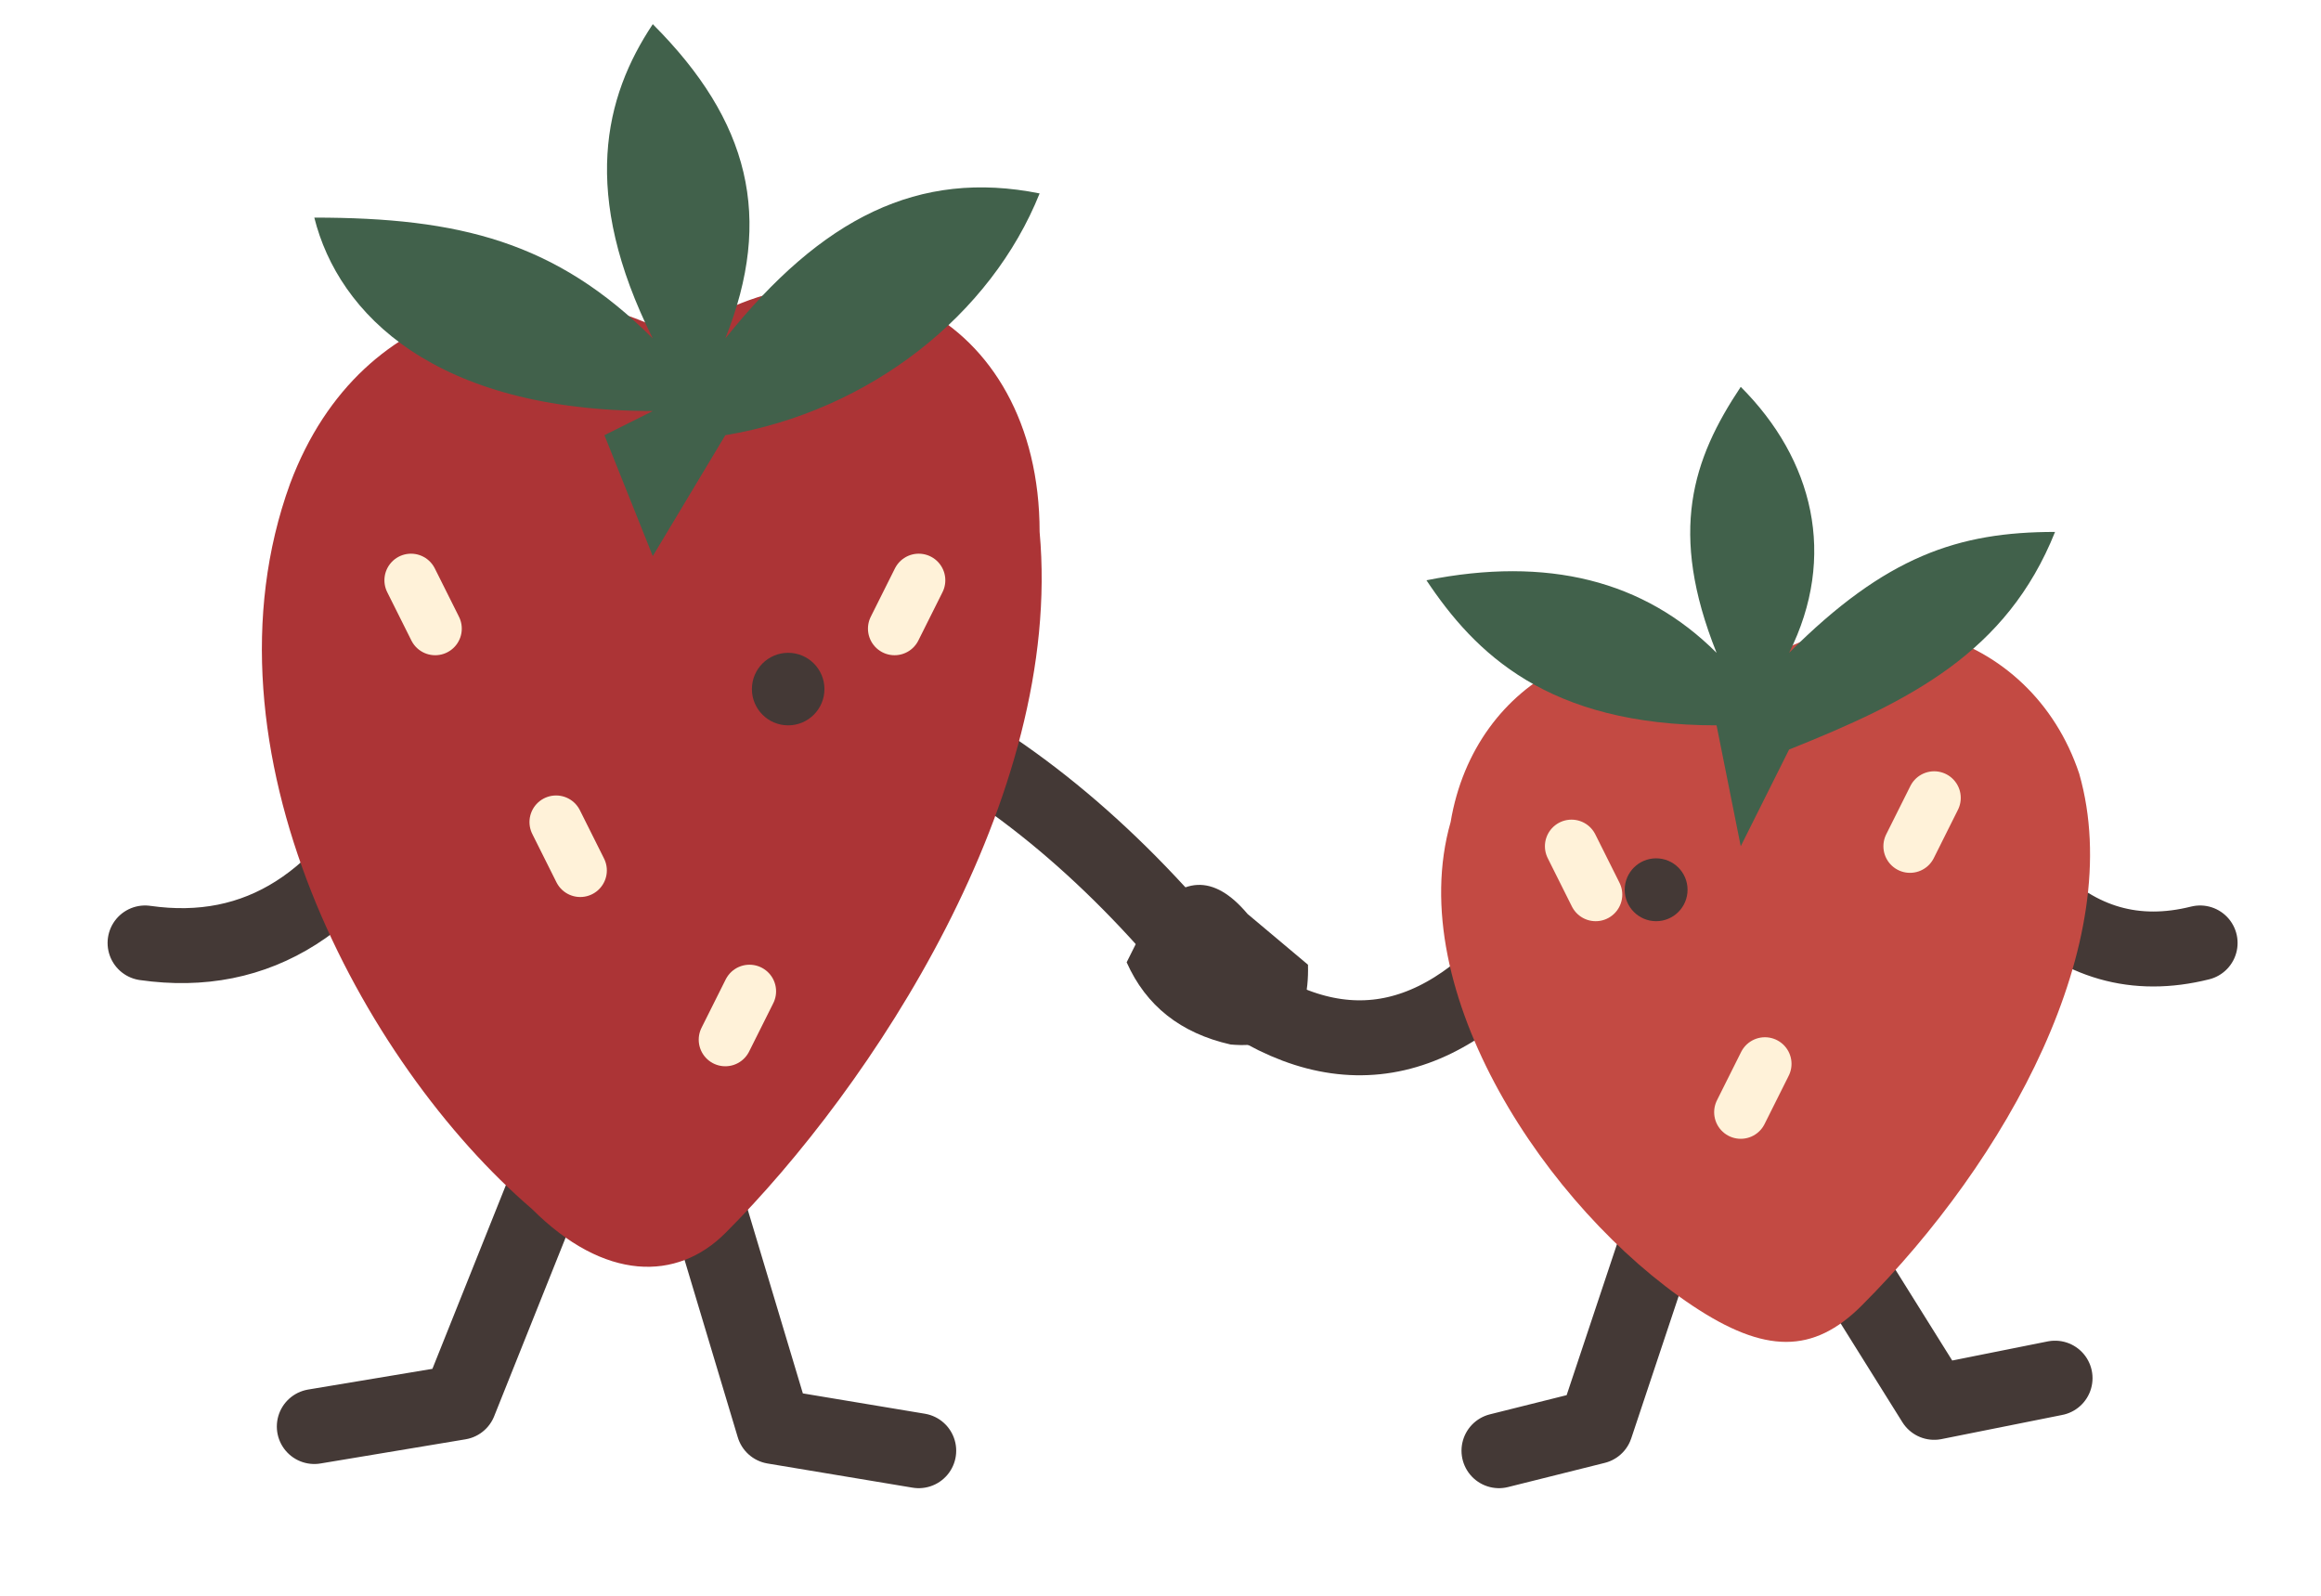
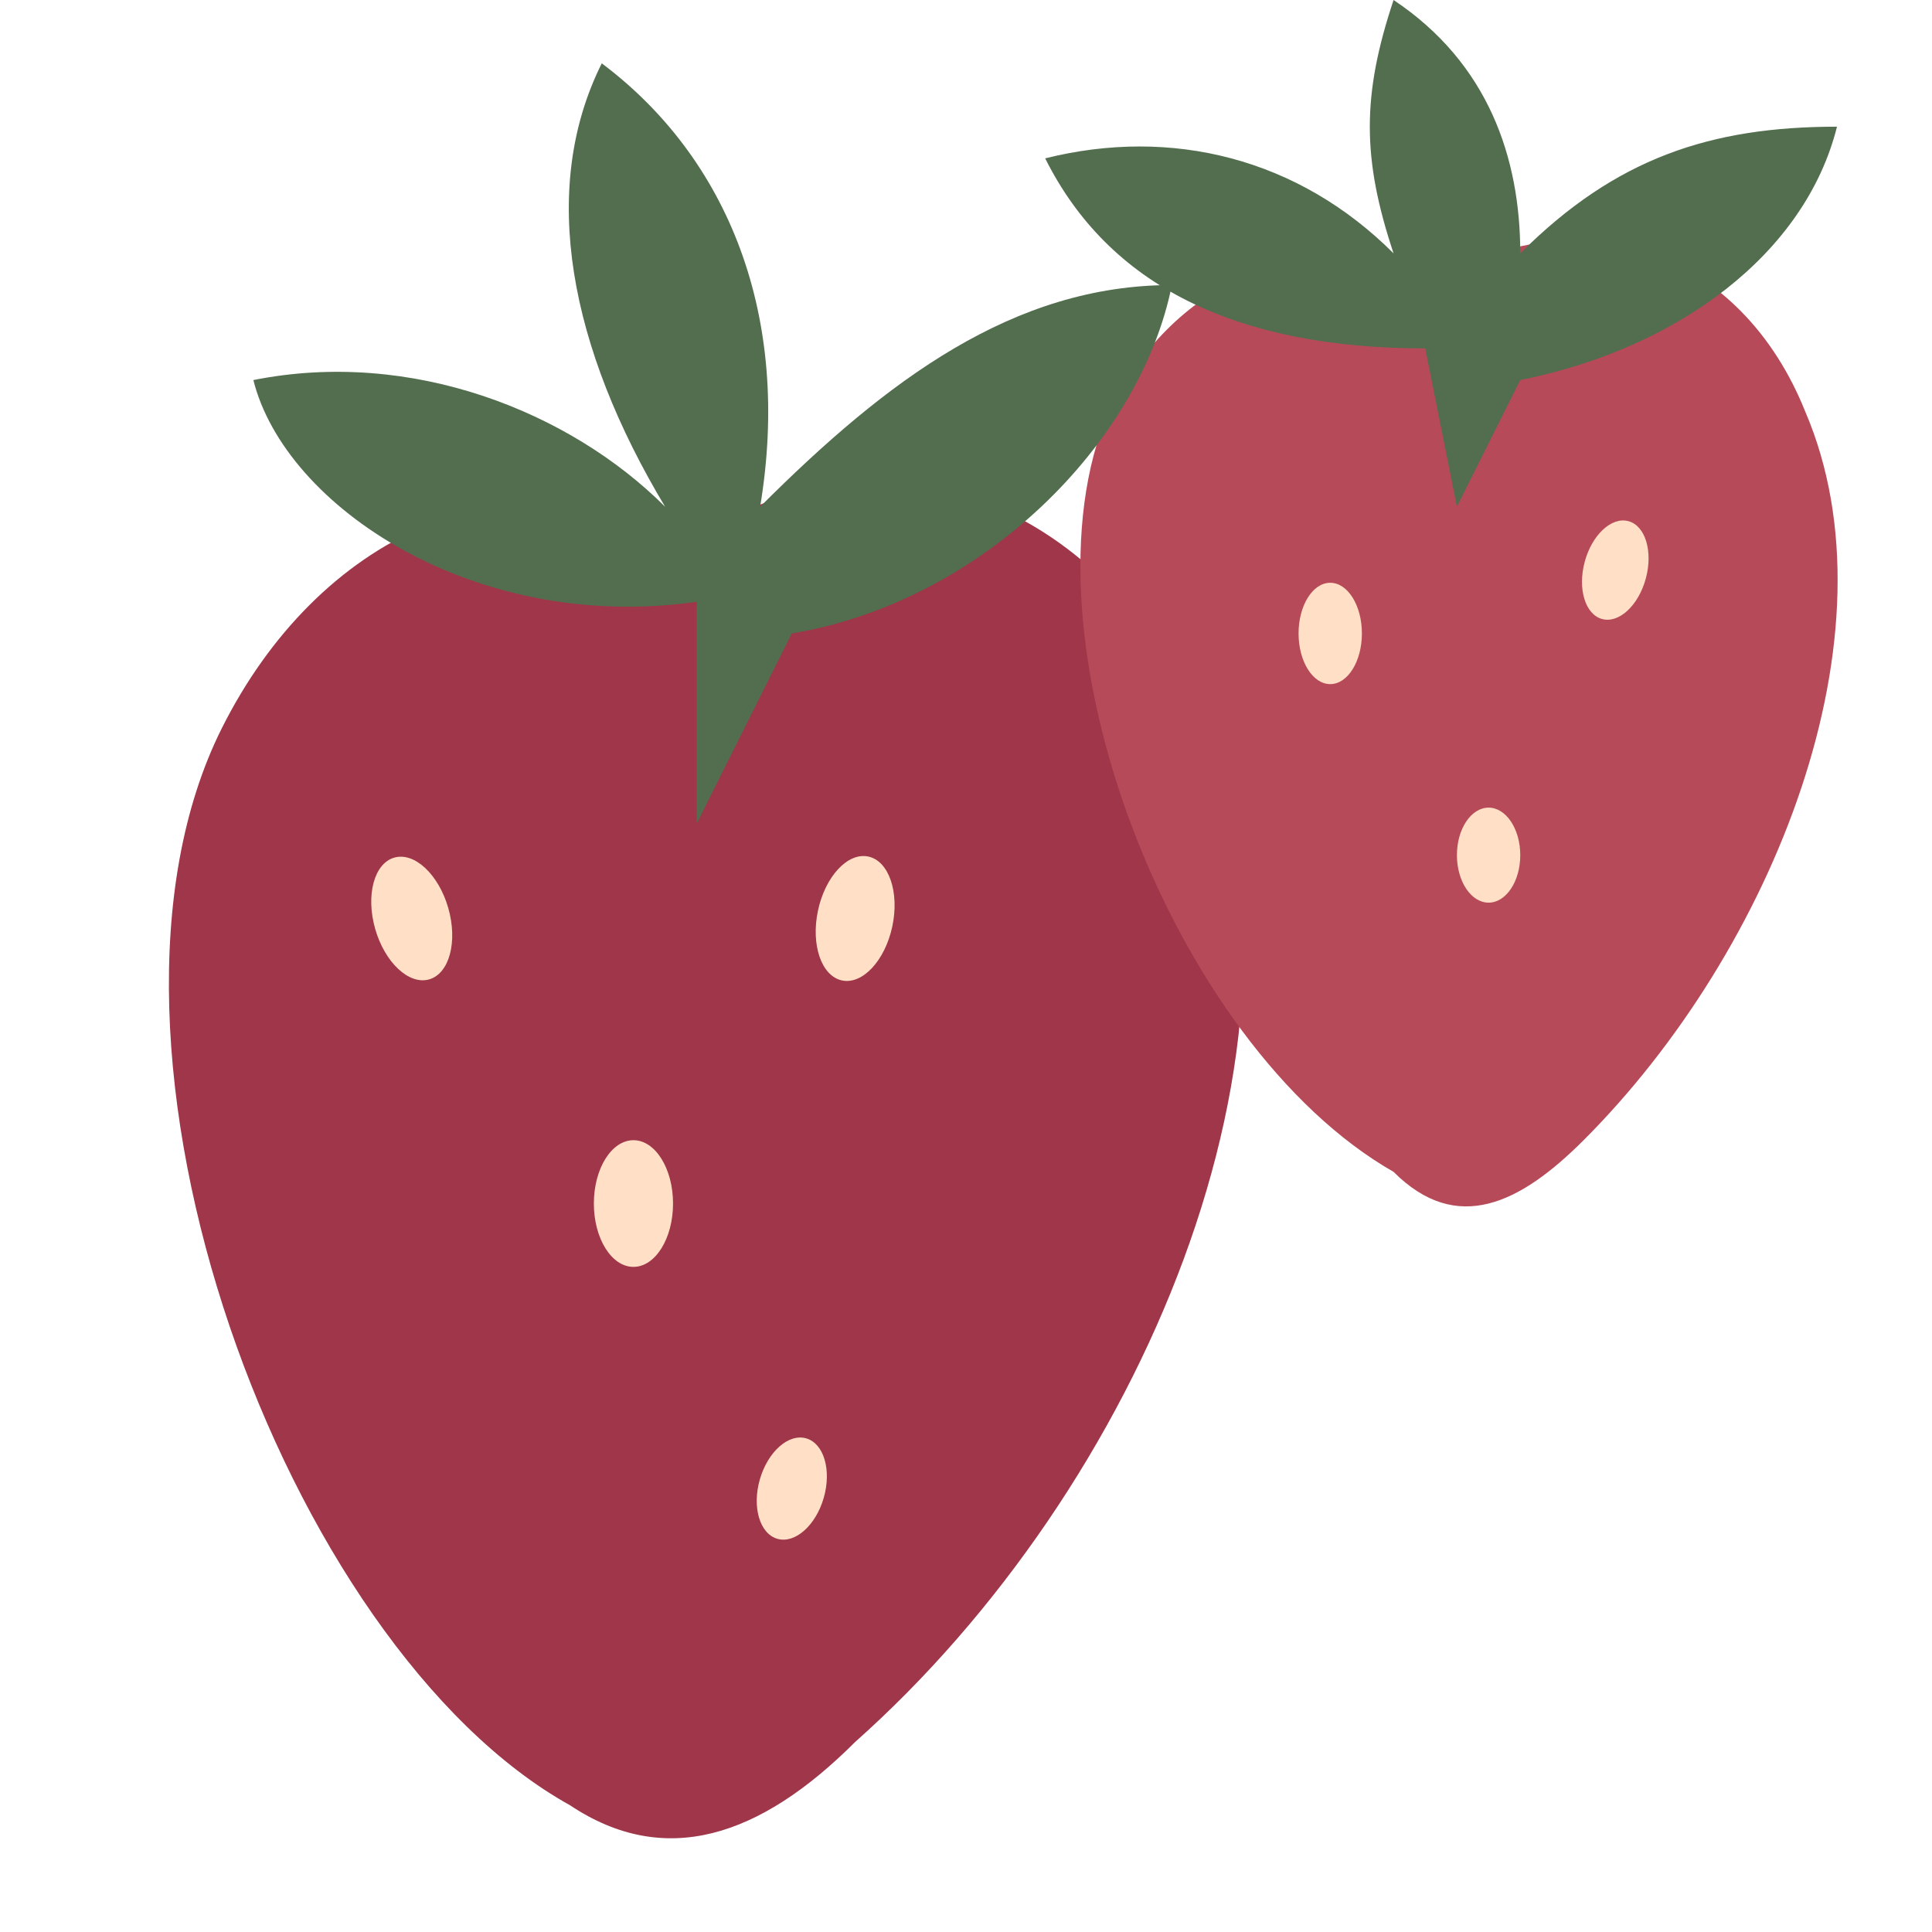
- <svg xmlns="http://www.w3.org/2000/svg" viewBox="0 0 96 66" fill="none" stroke-linecap="round" stroke-linejoin="round">
-   <g stroke="#443936" stroke-width="3.1">
-     <path d="M17 32q-4 8-11 7m30-10q7 3 13 10m15-1q-6 8-13 3m33-4q3 3 7 2" />
-     <path d="m23 48-4 10-6 1m16-10 3 10 6 1m31-10-3 9-4 1m13-10 5 8 5-1" />
+ <svg xmlns="http://www.w3.org/2000/svg" viewBox="0 0 61 61" fill="none">
+   <path fill="#9f3649" d="M7 23c3-6 9-9 15-6 6-4 13-1 16 6 4 10-2 24-11 32-3 3-6 4-9 2C9 52 2 33 7 23Z" />
+   <path fill="#b74a59" d="M35 13c2-4 6-6 10-4 5-3 10-1 12 4 3 7-1 17-7 23-2 2-4 3-6 1-7-4-12-17-9-24Z" />
+   <g fill="#536e4f">
+     <path d="M22 19C15 20 9 16 8 12c5-1 10 1 13 4-3-5-4-10-2-14 4 3 6 8 5 14 4-4 8-7 13-7-1 5-6 10-12 11l-3 6Z" />
+     <path d="M45 11c-6 0-10-2-12-6 4-1 8 0 11 3-1-3-1-5 0-8 3 2 4 5 4 8 3-3 6-4 10-4-1 4-5 7-10 8l-2 4Z" />
  </g>
-   <path fill="#ac3436" d="M12 20c3-8 11-9 16-6 7-5 15-1 15 8 1 11-7 23-13 29-2 2-5 2-8-1-7-6-14-19-10-30Z" />
-   <path fill="#c34a43" d="M60 34c1-6 7-9 12-6 5-4 12-2 14 4 2 7-3 16-9 22-2 2-4 2-7 0-6-4-12-13-10-20Z" />
-   <g fill="#41614b">
-     <path d="M27 17C18 17 14 13 13 9c6 0 10 1 14 5-3-6-2-10 0-13 4 4 5 8 3 13 4-5 8-7 13-6-2 5-7 9-13 10l-3 5-2-5Z" />
-     <path d="M71 30c-7 0-10-3-12-6 5-1 9 0 12 3-2-5-1-8 1-11 3 3 4 7 2 11 4-4 7-5 11-5-2 5-6 7-11 9l-2 4Z" />
+   <g fill="#ffdfc5">
+     <ellipse cx="13" cy="29" rx="1.2" ry="2" transform="rotate(-16 13 29)" />
+     <ellipse cx="27" cy="29" rx="1.2" ry="2" transform="rotate(12 27 29)" />
+     <ellipse cx="20" cy="38" rx="1.25" ry="2" />
+     <ellipse cx="25" cy="47" rx="1.05" ry="1.65" transform="rotate(16 25 47)" />
+     <ellipse cx="42" cy="20" rx="1" ry="1.6" />
+     <ellipse cx="51" cy="18" rx="1" ry="1.6" transform="rotate(15 51 18)" />
+     <ellipse cx="47" cy="27" rx="1" ry="1.5" />
  </g>
-   <g stroke="#fff2d9" stroke-width="2.2">
-     <path d="m17 24 1 2m5 8 1 2m6 7 1-2m7-17-1 2m28 9 1 2m6 9 1-2m7-11-1 2" />
-   </g>
-   <g fill="#443936">
-     <circle cx="32.6" cy="28.5" r="1.5" />
-     <circle cx="68.5" cy="36.8" r="1.3" />
-   </g>
-   <path d="M47.5 38q2-2.7 4.1-.2l2.5 2.1q.1 3.6-3.2 3.3-3.1-.7-4.3-3.4Z" fill="#443936" />
</svg>
